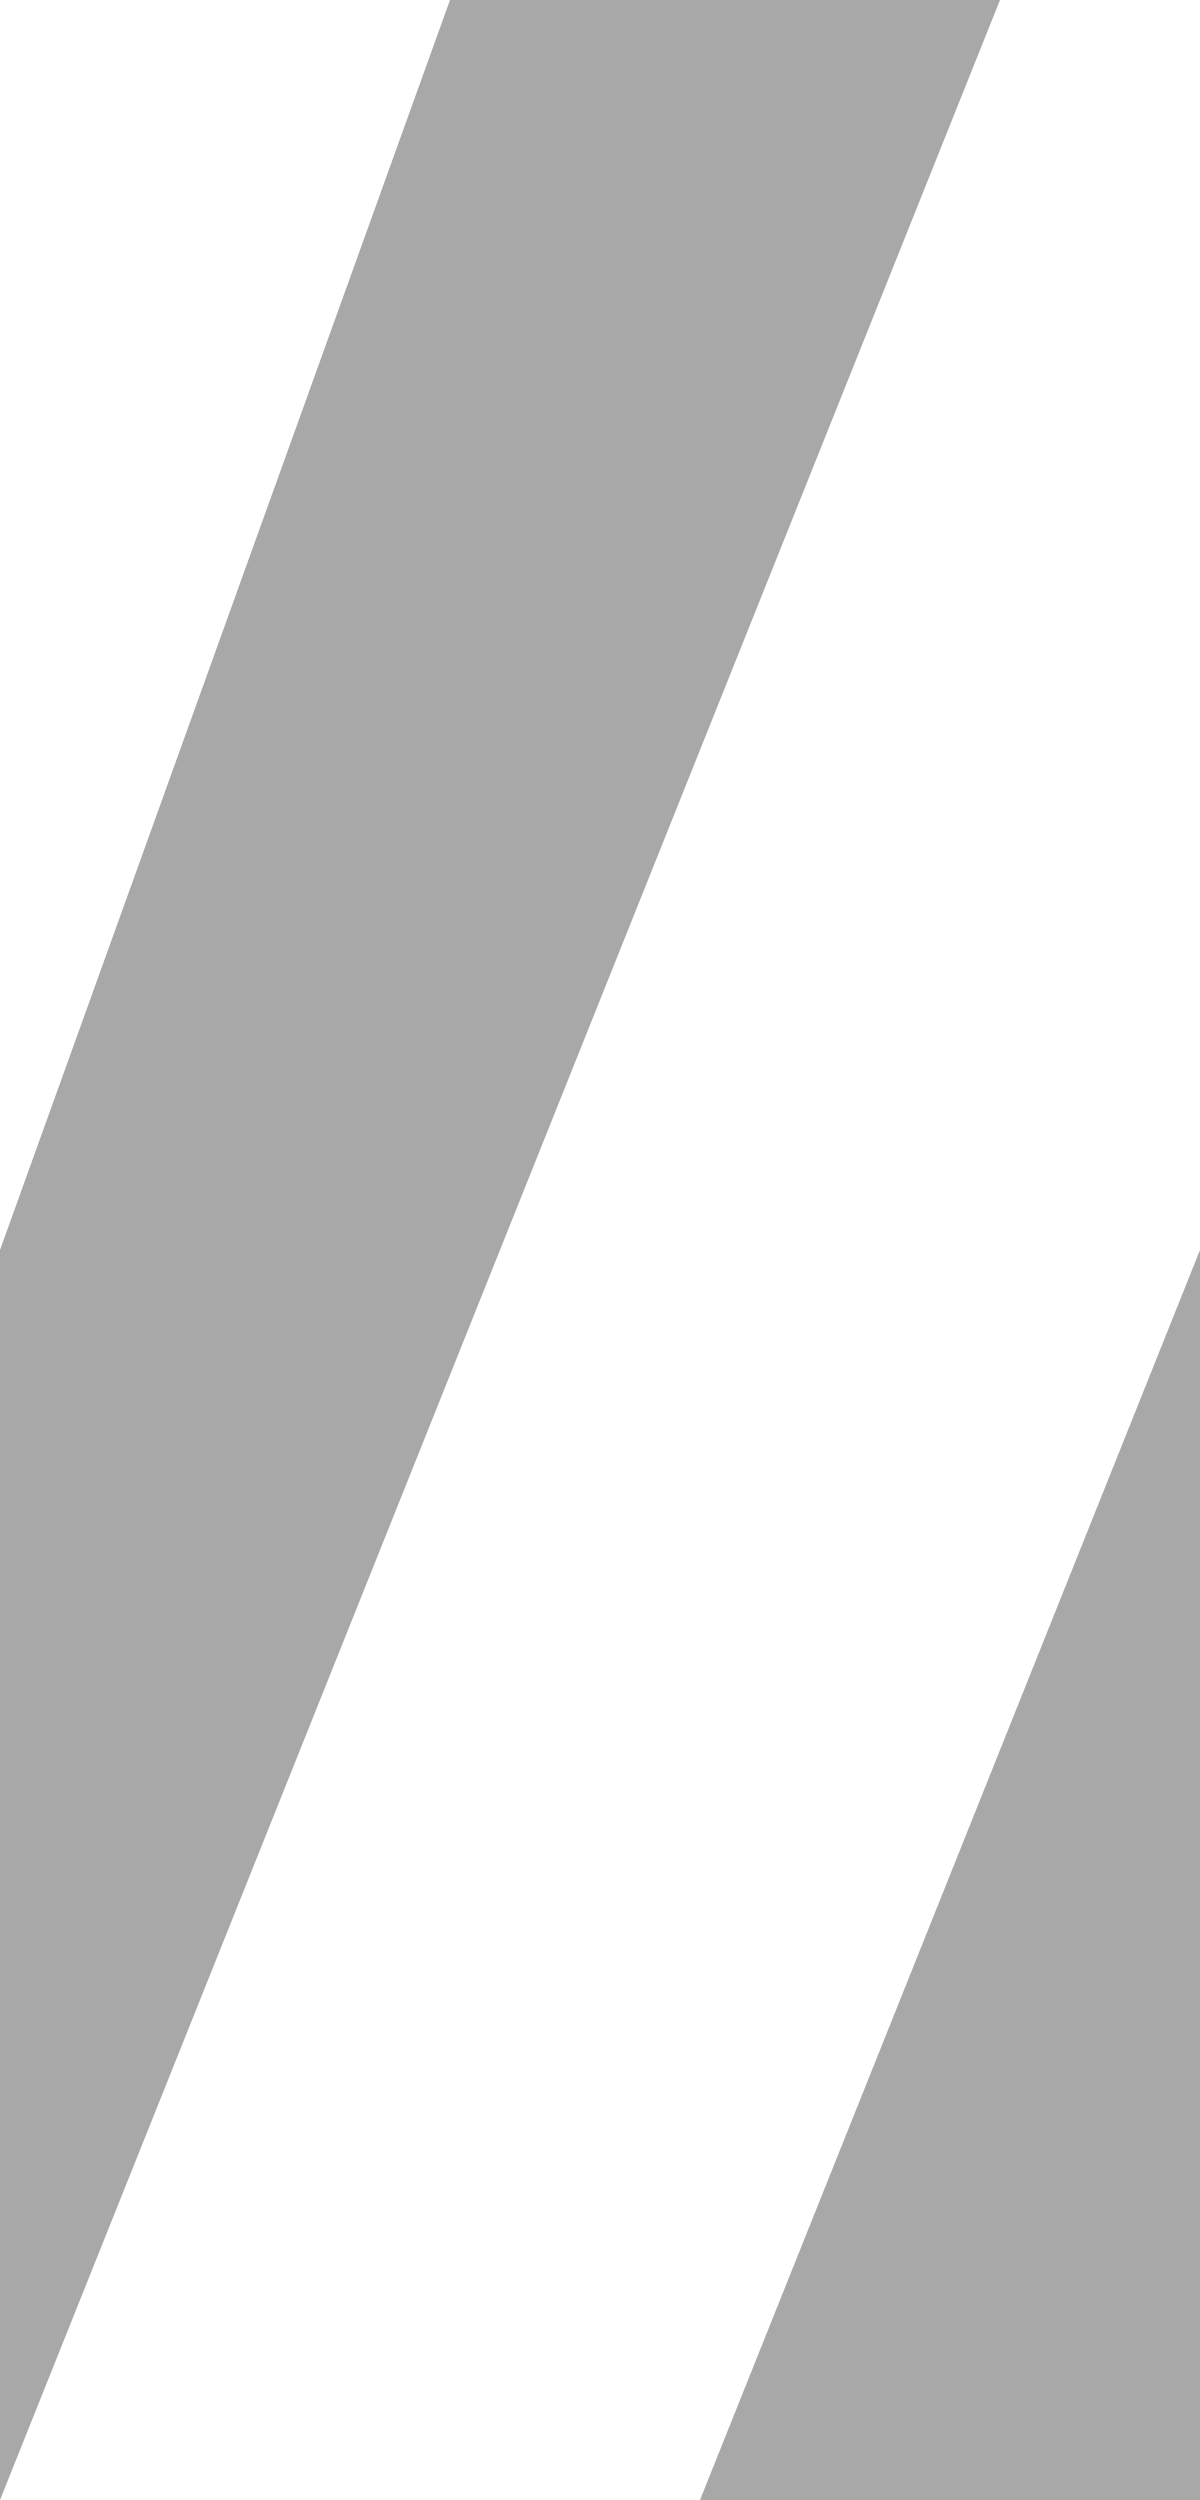
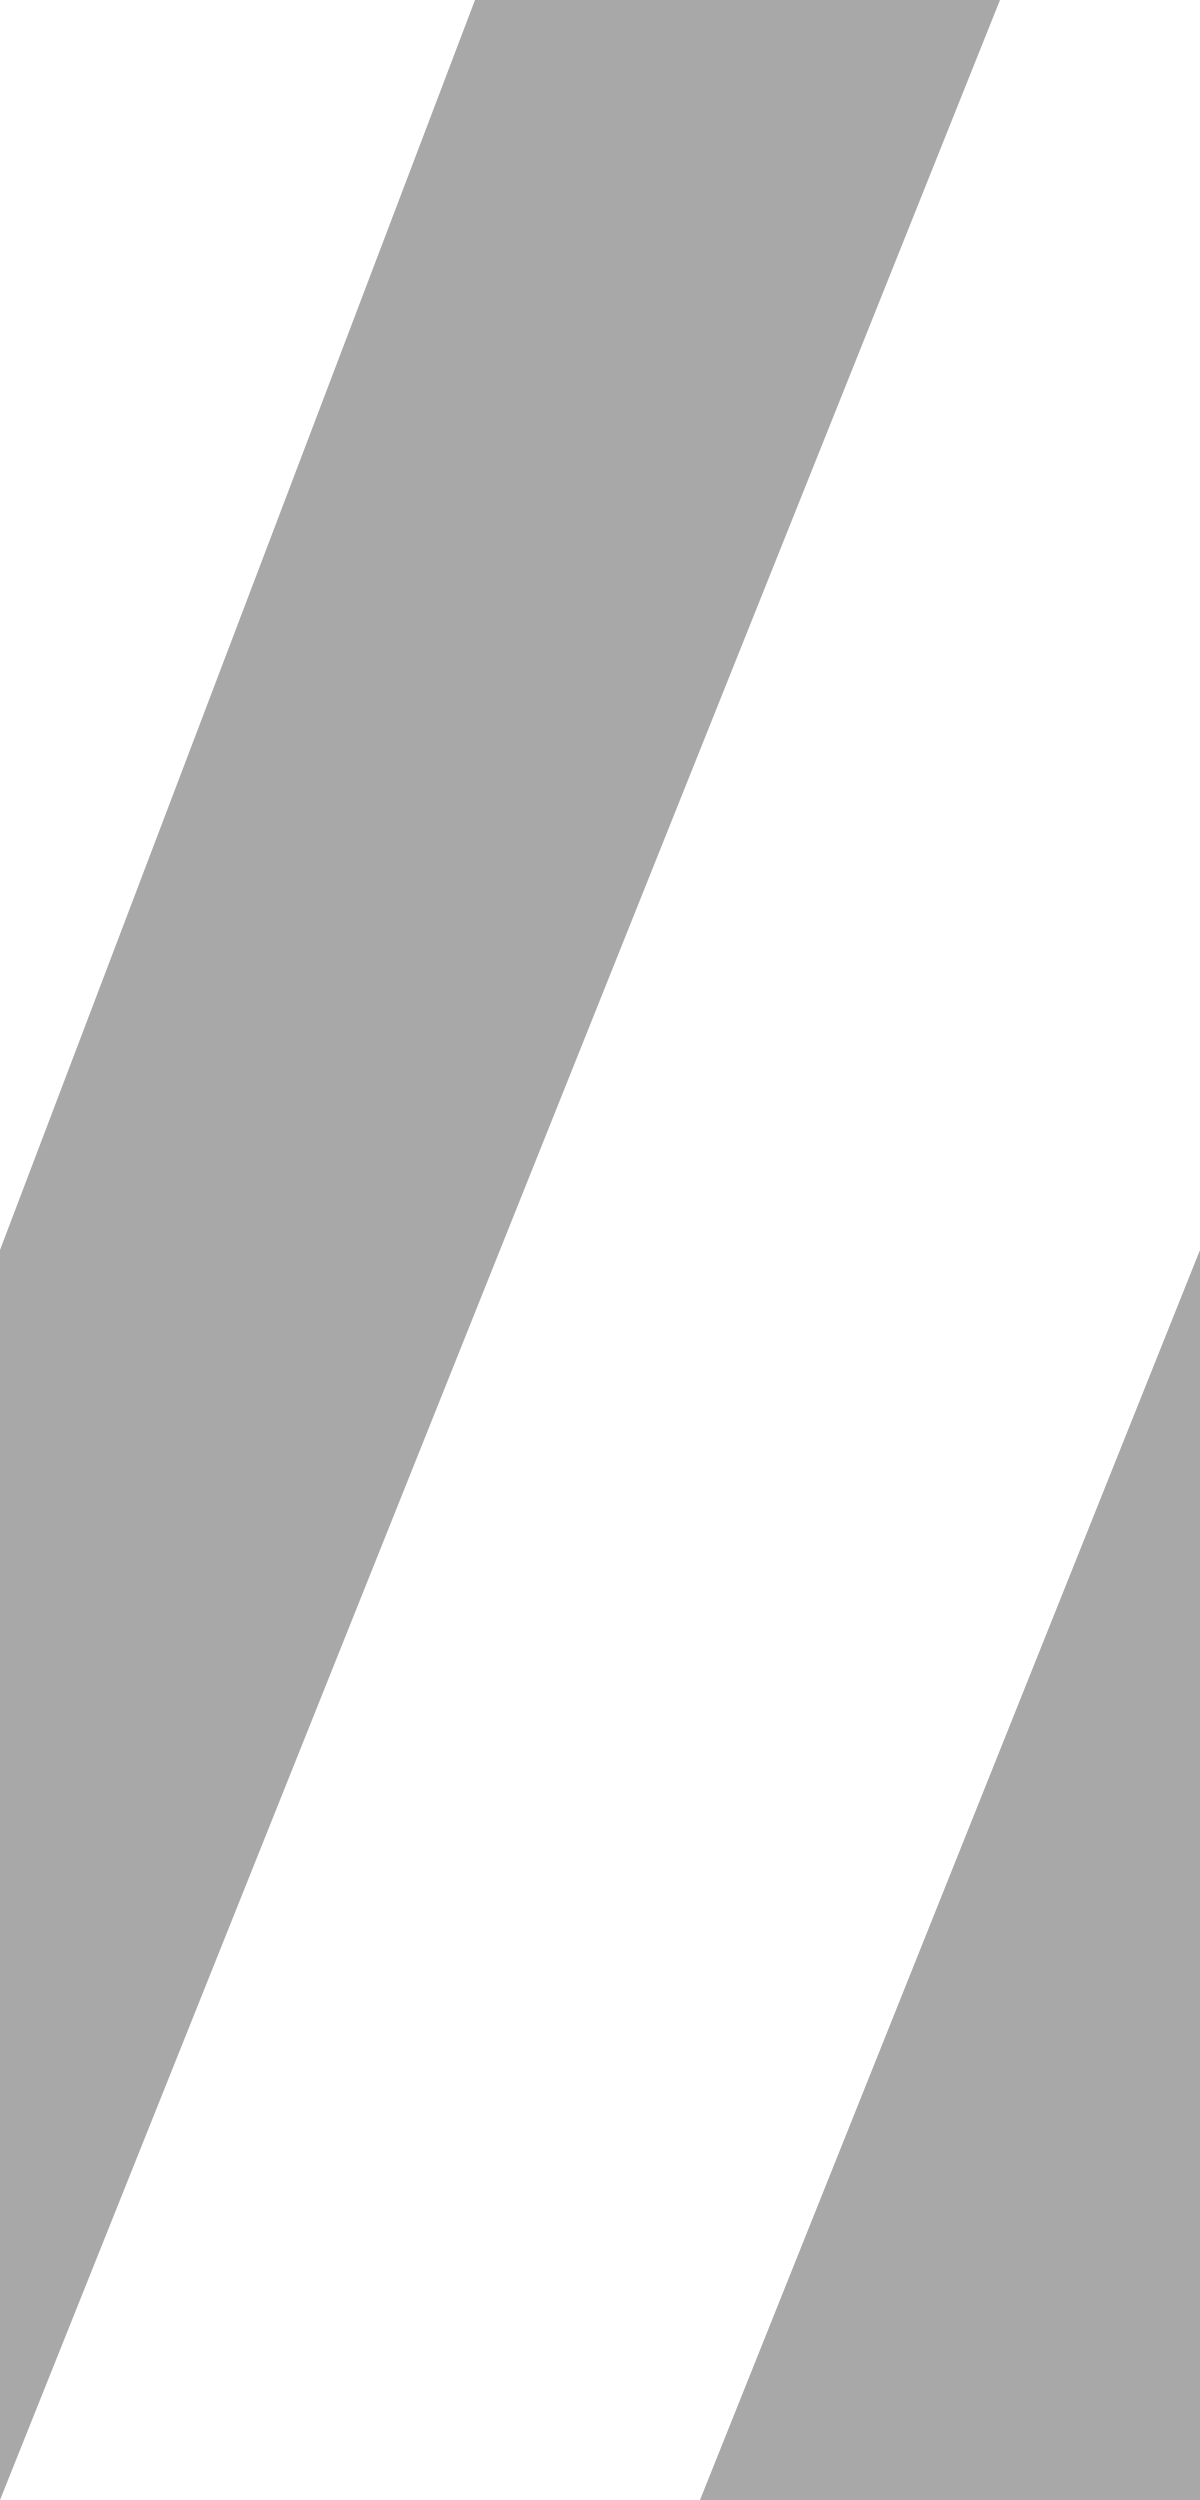
<svg xmlns="http://www.w3.org/2000/svg" height="50" width="24">
-   <polygon points="0,25 9,0 20,0 0,50" style="fill: #a8a8a8;" />
+   <polygon points="0,25 9.5,0 20,0 0,50" style="fill: #a8a8a8;" />
  <polygon points="24,25 24,50 14,50" style="fill: #a8a8a8;" />
</svg>
